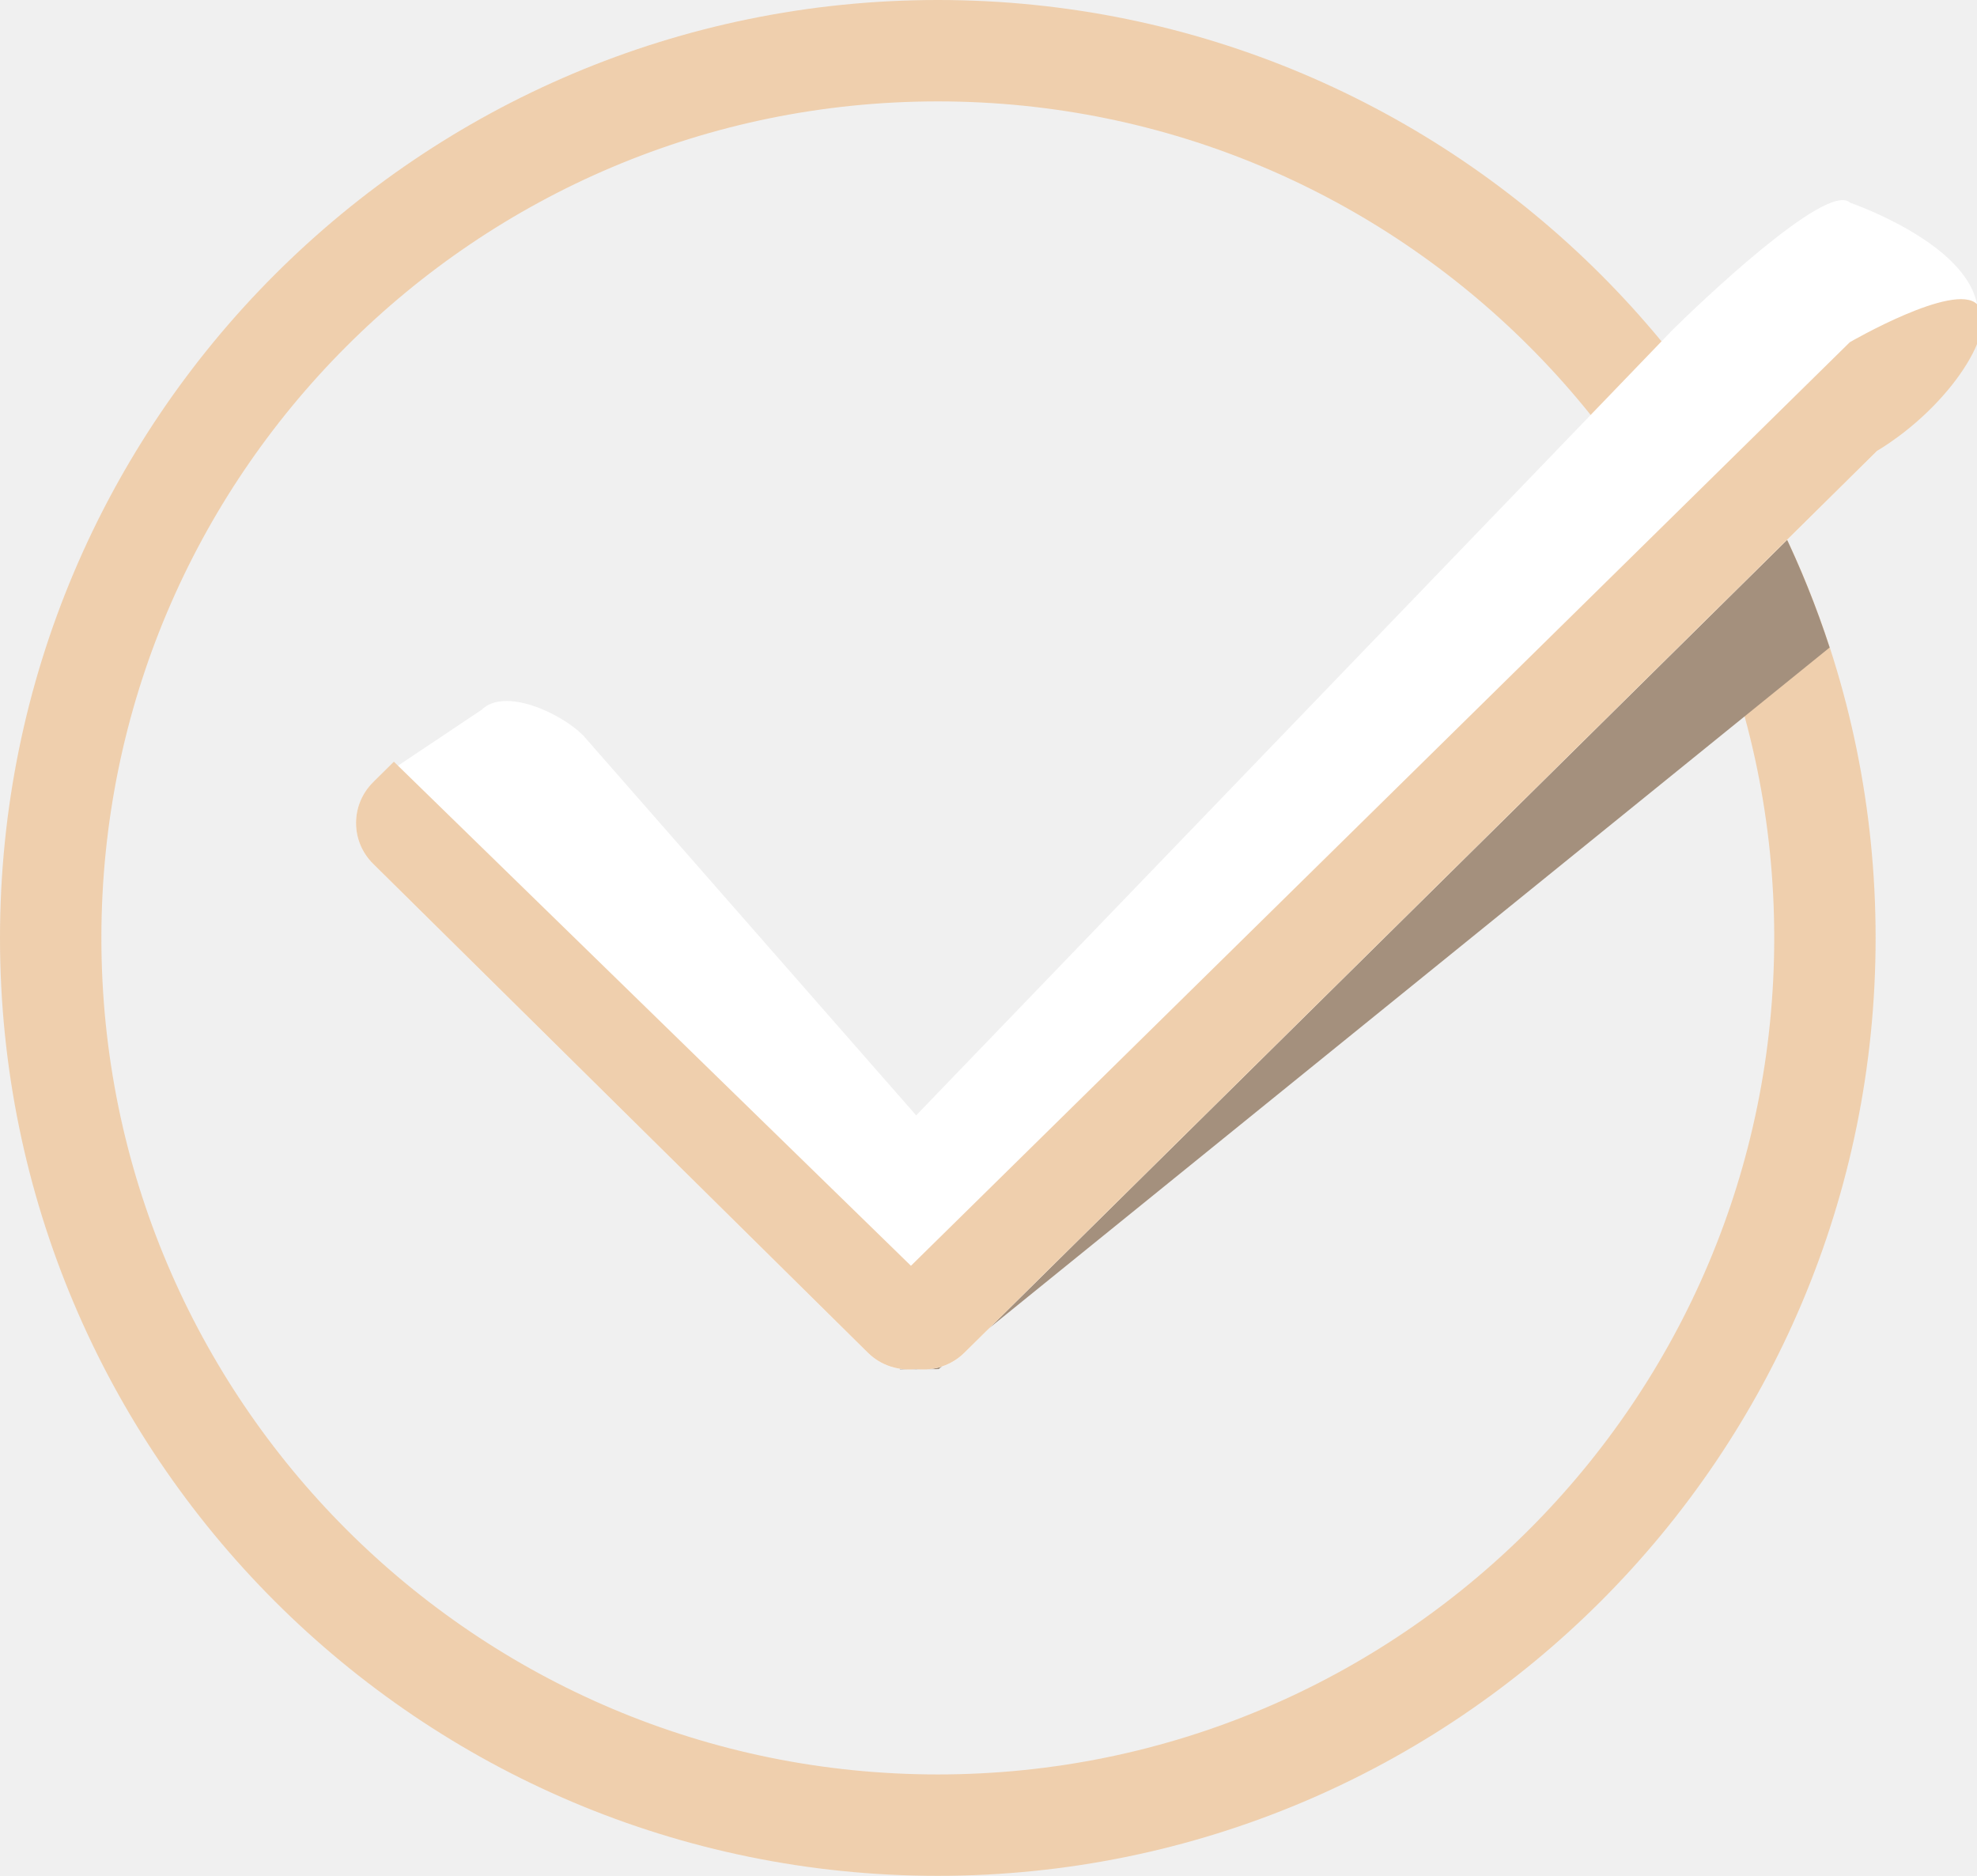
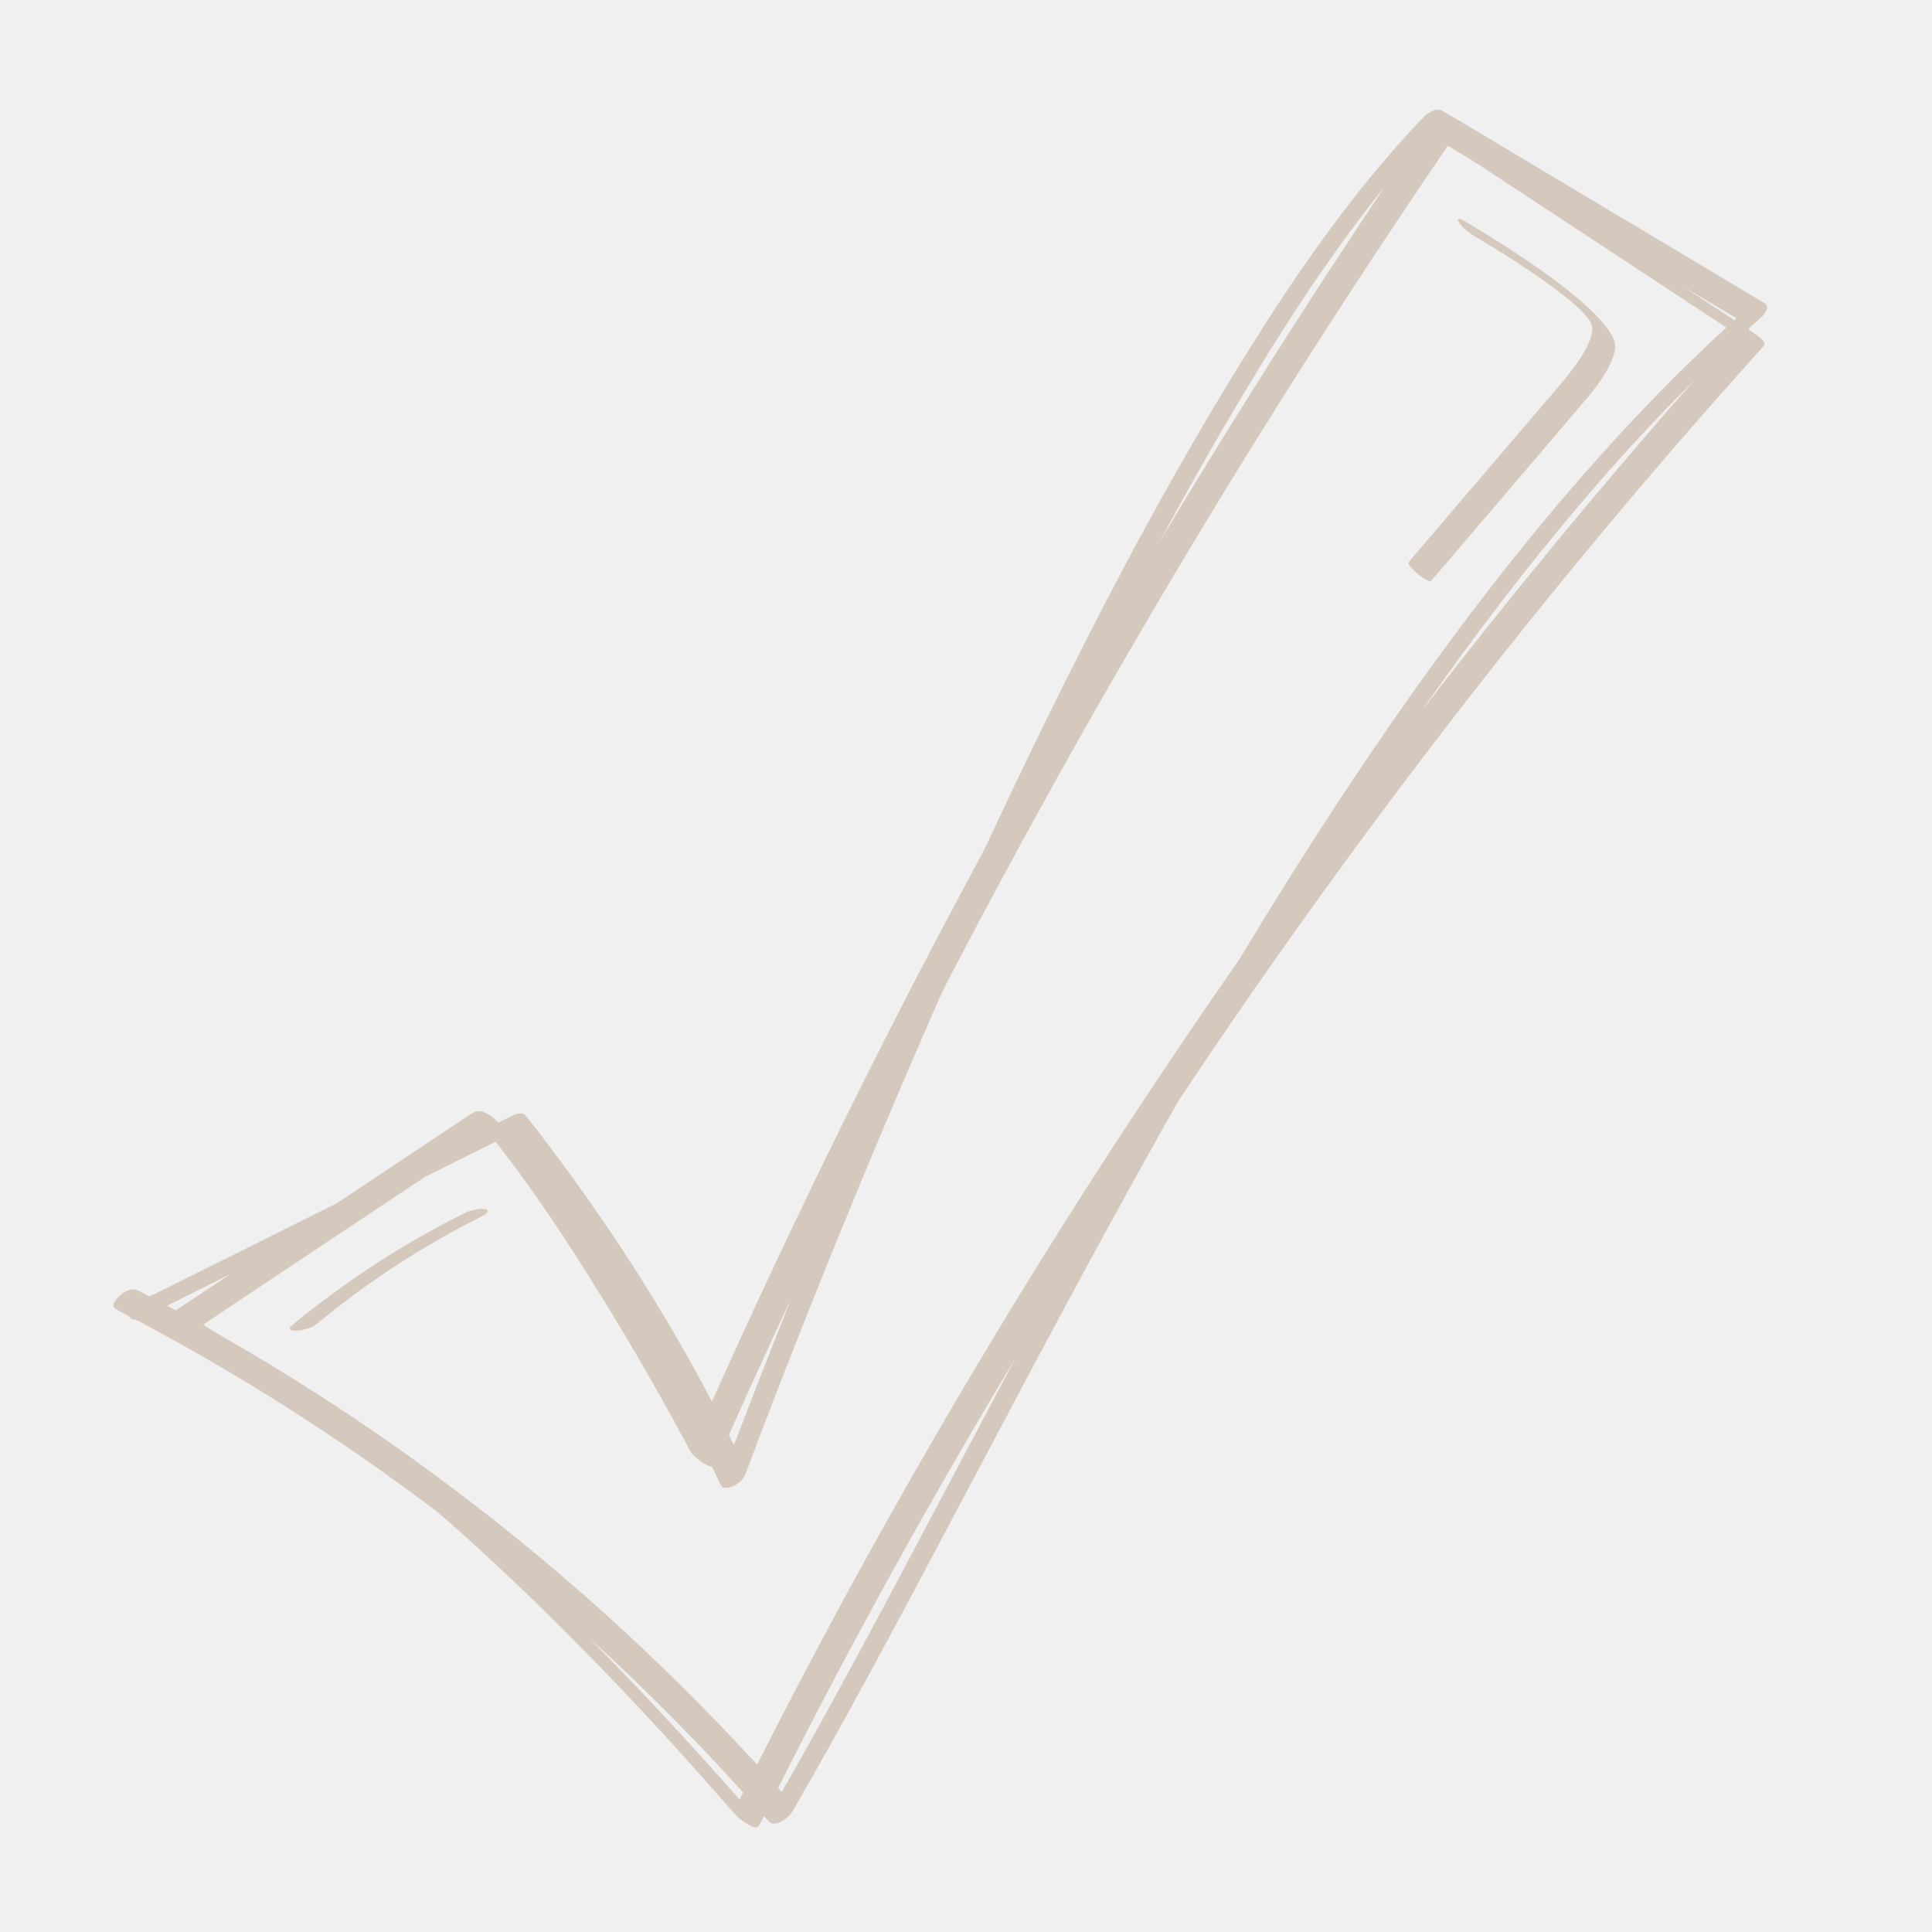
- <svg xmlns="http://www.w3.org/2000/svg" width="39" height="37" viewBox="0 0 39 37" fill="none">
-   <g clip-path="url(#clip0_2003_6)">
-     <path d="M18.5 1C28.165 1 36 8.835 36 18.5C36 28.165 28.165 36 18.5 36C8.835 36 1 28.165 1 18.5C1 8.835 8.835 1 18.5 1Z" stroke="#EFCFAD" stroke-width="2" />
-     <path d="M36.093 12.772C35.569 11.162 34.832 9.648 33.913 8.266L17.719 25.132L17.751 27.009L18.516 27.005L36.093 12.772Z" fill="#A4907D" />
-     <path d="M39 6C38.763 4.772 36.5 4 36.5 4C36.05 3.555 33.45 6.056 33 6.501L18.073 22L11.5 14.501C11.049 14.055 9.951 13.555 9.5 14.001L7.361 15.43C6.911 15.874 6.911 16.596 7.361 17.041L17.121 26.683C17.381 26.941 17.734 27.044 18.073 27.004C18.412 27.044 18.765 26.941 19.025 26.683L37.03 8.894C37.48 8.449 39.259 7.343 39 6Z" fill="white" />
-     <path d="M19.024 26.682L37.029 8.893C38.5 8 39.45 6.445 39 6C38.55 5.555 36.491 6.75 36.491 6.75L17.97 24.967L7.77 15.024L7.361 15.428C6.911 15.873 6.911 16.594 7.361 17.039L17.121 26.682C17.381 26.939 17.734 27.043 18.073 27.003C18.412 27.043 18.764 26.939 19.024 26.682Z" fill="#EFCFAD" />
+ <svg xmlns="http://www.w3.org/2000/svg" version="1.0" width="8000pt" height="8000pt" viewBox="0 0 8000 8000" preserveAspectRatio="xMidYMid meet">
+   <g transform="translate(0,8000) scale(0.1,-0.1)" fill="#d5c9be" stroke="none">
+     <path d="M59442 75445 c-83 -18 -222 -80 -313 -140 -100 -66 -361 -332 -870 -890 -1776 -1945 -3615 -4366 -5425 -7145 -223 -342 -276 -423 -405 -625 -128 -199 -381 -596 -626 -985 -674 -1069 -1555 -2528 -2370 -3930 -922 -1584 -2201 -3898 -3033 -5485 -34 -66 -75 -142 -90 -170 -15 -27 -132 -250 -260 -495 -128 -245 -256 -490 -285 -545 -490 -936 -1658 -3248 -2292 -4540 -244 -497 -457 -931 -543 -1110 -37 -77 -107 -221 -155 -320 -139 -285 -442 -914 -535 -1110 -26 -55 -75 -156 -107 -225 -96 -200 -346 -725 -403 -845 -47 -99 -111 -235 -262 -555 -60 -127 -402 -855 -451 -960 -19 -41 -82 -176 -140 -300 -57 -124 -278 -547 -489 -940 -212 -393 -497 -924 -633 -1180 -136 -256 -266 -501 -290 -545 -74 -138 -489 -924 -560 -1060 -37 -71 -82 -157 -100 -190 -34 -62 -546 -1043 -695 -1330 -45 -88 -102 -196 -125 -240 -23 -44 -89 -170 -145 -280 -56 -110 -128 -249 -160 -310 -51 -98 -139 -269 -545 -1060 -374 -729 -643 -1261 -1279 -2530 -729 -1453 -1235 -2475 -1601 -3230 -40 -82 -125 -258 -190 -390 -64 -132 -175 -359 -245 -505 -70 -146 -169 -350 -220 -455 -341 -704 -889 -1853 -1307 -2740 -436 -923 -1087 -2322 -1443 -3100 -45 -99 -123 -268 -172 -375 -88 -191 -615 -1351 -820 -1805 -57 -126 -165 -366 -239 -532 -73 -166 -136 -303 -139 -303 -3 0 -20 28 -37 63 -46 88 -170 325 -270 512 -1812 3379 -3905 6640 -6348 9890 -415 552 -666 878 -912 1188 -162 203 -178 221 -231 245 -47 21 -72 26 -137 26 -132 0 -206 -28 -576 -211 l-337 -166 -104 104 c-164 165 -336 275 -524 338 -130 44 -212 49 -304 21 -85 -26 133 117 -2565 -1681 -1078 -718 -2237 -1489 -2575 -1714 l-615 -409 -3873 -1933 c-3591 -1792 -3875 -1932 -3895 -1919 -95 59 -532 276 -575 285 -129 27 -332 -38 -532 -172 -111 -74 -276 -245 -323 -335 -62 -116 -61 -216 1 -275 16 -15 160 -96 321 -180 237 -124 295 -158 307 -182 35 -67 84 -94 189 -105 59 -7 87 -17 180 -67 61 -33 214 -115 340 -183 127 -68 298 -160 380 -205 83 -45 182 -99 220 -120 961 -521 2252 -1262 3350 -1923 187 -113 360 -217 385 -232 191 -114 930 -573 1305 -810 2074 -1311 4090 -2701 6039 -4164 353 -265 518 -403 1121 -940 1107 -986 2065 -1877 3255 -3025 457 -441 2226 -2214 2711 -2716 1797 -1861 3397 -3604 5220 -5685 229 -261 443 -500 477 -531 133 -124 375 -289 527 -360 96 -45 202 -72 252 -64 79 12 86 22 201 251 l108 216 113 -126 c113 -126 165 -168 231 -181 184 -39 442 76 668 298 134 132 79 43 787 1282 1131 1982 2179 3884 3725 6765 122 228 242 451 265 495 24 44 110 206 193 360 82 154 226 424 320 600 93 176 319 601 502 945 182 344 395 744 472 890 78 146 215 405 306 575 90 171 186 351 212 400 26 50 68 128 93 175 190 359 917 1732 1000 1890 27 52 64 122 82 155 18 33 132 247 253 475 445 842 940 1776 1139 2150 113 212 230 432 261 490 30 58 85 161 122 230 37 69 93 175 125 235 31 61 65 124 75 140 9 17 45 84 80 150 34 66 73 138 85 160 12 22 46 85 75 140 29 55 86 163 128 240 41 77 91 172 112 210 349 654 515 963 909 1699 432 803 545 1013 936 1736 120 222 389 718 477 880 17 30 62 114 101 185 670 1236 1918 3494 2645 4785 64 113 161 286 217 385 163 289 322 570 407 719 87 152 698 1068 1571 2353 834 1229 1803 2628 2705 3908 238 338 394 557 847 1195 519 730 1428 1986 2145 2965 5251 7164 10901 14125 16668 20534 349 388 382 428 382 460 0 116 -161 275 -513 506 -92 61 -167 113 -167 116 0 3 120 113 268 244 307 275 373 339 427 421 106 160 117 295 28 375 -15 14 -134 89 -263 166 -269 160 -1466 875 -2800 1673 -503 301 -1264 755 -1690 1010 -426 255 -993 594 -1260 753 -267 159 -690 412 -940 562 -250 149 -651 389 -890 532 -239 143 -727 435 -1085 648 -357 213 -749 447 -870 520 -121 73 -393 235 -605 362 -394 235 -607 363 -2130 1273 -481 288 -895 529 -919 537 -55 16 -137 16 -219 -2z m1063 -1813 c275 -164 636 -389 802 -498 322 -211 1322 -869 1813 -1193 287 -189 1554 -1022 1955 -1286 110 -72 886 -583 1725 -1135 839 -552 1588 -1044 1665 -1095 77 -51 255 -168 395 -260 238 -157 1587 -1045 1910 -1257 80 -52 273 -179 429 -282 l284 -187 -29 -28 c-16 -16 -130 -122 -254 -236 -2343 -2169 -4776 -4756 -7146 -7600 -3444 -4133 -6923 -8991 -10472 -14625 -46 -74 -110 -175 -142 -225 -404 -636 -1368 -2200 -2023 -3285 -71 -118 -155 -251 -187 -295 -88 -123 -383 -548 -1088 -1570 -1356 -1964 -3137 -4638 -4570 -6860 -618 -959 -1043 -1626 -1877 -2950 -141 -223 -610 -976 -755 -1210 -47 -77 -170 -275 -272 -440 -227 -367 -470 -762 -636 -1035 -68 -113 -143 -234 -165 -270 -199 -319 -1275 -2107 -1712 -2845 -82 -137 -225 -380 -320 -540 -814 -1374 -2039 -3499 -2840 -4925 -45 -80 -135 -239 -200 -355 -182 -324 -629 -1127 -752 -1350 -61 -110 -169 -306 -240 -435 -142 -257 -289 -525 -508 -925 -152 -277 -234 -428 -500 -920 -92 -170 -183 -339 -202 -374 -31 -58 -331 -616 -440 -821 -87 -162 -121 -225 -153 -285 -39 -73 -639 -1205 -720 -1360 -286 -545 -415 -792 -652 -1250 -151 -291 -326 -629 -388 -750 -62 -121 -145 -283 -185 -360 -40 -77 -141 -275 -225 -440 -84 -165 -199 -390 -255 -500 -57 -110 -130 -255 -164 -322 l-61 -122 -117 127 c-2027 2199 -4052 4201 -6218 6153 -3684 3317 -7649 6347 -11795 9014 -1330 855 -2538 1590 -3969 2412 -231 133 -813 486 -840 509 -3 3 1878 1257 7279 4852 l1915 1275 1454 723 c799 398 1457 724 1461 724 14 0 632 -810 991 -1300 1154 -1574 2509 -3636 3879 -5900 111 -184 235 -389 275 -455 372 -613 1019 -1726 1642 -2825 295 -520 982 -1770 1203 -2190 102 -193 122 -223 189 -294 209 -216 535 -429 736 -479 l49 -12 136 -285 c74 -157 160 -339 191 -405 31 -66 66 -128 77 -138 79 -71 273 -58 484 33 193 83 369 239 462 410 14 25 77 185 139 355 274 739 614 1637 970 2560 2187 5667 4468 11203 6922 16795 128 292 254 552 450 925 29 55 150 287 270 515 337 644 647 1232 845 1605 136 256 767 1438 795 1490 18 33 83 155 145 270 653 1216 1511 2785 2275 4160 470 846 481 864 825 1475 172 305 341 605 375 665 865 1536 2484 4334 3385 5850 59 99 207 349 330 555 951 1601 2130 3544 3075 5070 158 256 334 539 390 630 97 156 824 1320 1007 1610 2042 3245 4304 6702 6476 9900 151 223 313 460 359 527 l84 123 27 -14 c15 -8 252 -149 527 -314z m-3713 -2184 c-291 -436 -580 -872 -644 -968 -63 -96 -204 -310 -313 -475 -376 -569 -835 -1272 -1360 -2080 -450 -693 -1061 -1644 -1545 -2405 -194 -305 -394 -620 -445 -700 -120 -189 -459 -727 -662 -1050 -512 -817 -521 -832 -1008 -1615 -245 -393 -812 -1314 -1115 -1810 -241 -395 -342 -561 -785 -1290 -84 -137 -308 -511 -500 -830 -191 -319 -353 -584 -358 -590 -7 -7 -8 -7 -5 0 95 179 628 1156 861 1575 803 1448 1395 2482 2262 3950 322 545 905 1510 1200 1985 65 105 141 228 170 275 75 122 489 780 640 1015 1415 2211 2702 4024 4055 5713 40 50 75 92 77 92 2 0 -235 -357 -525 -792z m13638 -3748 c316 -189 773 -462 1015 -607 242 -144 445 -265 450 -267 6 -3 -10 -22 -34 -44 l-44 -39 -206 135 c-113 74 -276 181 -361 237 -167 110 -429 282 -727 478 -104 68 -303 199 -443 291 -140 93 -259 173 -265 179 -5 6 1 4 15 -4 14 -9 284 -170 600 -359z m-437 -3637 c-3573 -4042 -7670 -9010 -10977 -13310 -81 -106 -150 -193 -153 -193 -3 0 -1 6 4 13 6 6 156 219 335 472 3514 4979 7068 9297 10467 12718 256 257 466 467 468 467 2 0 -63 -75 -144 -167z m-60488 -36842 c-30 -27 -2213 -1475 -2225 -1475 -8 -1 -93 41 -189 93 l-174 94 1294 648 c712 356 1296 648 1299 648 2 1 0 -3 -5 -8z m23004 -1627 c-653 -1640 -1203 -3047 -1756 -4489 -118 -308 -246 -644 -286 -747 -40 -104 -75 -188 -78 -188 -3 0 -51 93 -106 206 l-100 206 154 347 c85 190 172 384 193 431 21 47 152 337 290 645 665 1477 1907 4181 1916 4172 2 -2 -100 -264 -227 -583z m9515 -1886 c-9 -18 -124 -233 -254 -478 -131 -245 -389 -731 -575 -1080 -185 -349 -358 -675 -385 -725 -26 -49 -83 -157 -127 -240 -44 -82 -106 -199 -138 -260 -32 -60 -72 -137 -90 -170 -68 -127 -137 -258 -607 -1145 -267 -503 -552 -1041 -633 -1195 -81 -154 -164 -311 -185 -350 -21 -38 -140 -263 -265 -500 -284 -537 -1002 -1893 -1060 -2000 -23 -44 -102 -192 -175 -330 -73 -137 -207 -389 -298 -560 -90 -170 -187 -353 -215 -405 -27 -52 -57 -108 -67 -125 -9 -16 -48 -88 -85 -160 -37 -71 -71 -134 -75 -140 -4 -5 -37 -68 -75 -140 -37 -71 -80 -152 -95 -180 -15 -27 -132 -246 -260 -485 -128 -239 -292 -545 -365 -680 -72 -135 -153 -285 -180 -335 -26 -49 -58 -108 -70 -130 -12 -22 -40 -74 -62 -115 -92 -172 -883 -1631 -993 -1830 -26 -47 -64 -116 -85 -155 -576 -1059 -1617 -2924 -2206 -3952 -13 -24 -26 -43 -29 -43 -3 0 -38 38 -77 84 l-73 84 64 123 c34 68 179 354 321 634 142 281 279 551 305 600 26 50 109 212 185 360 155 304 413 804 515 1000 37 72 154 297 260 500 106 204 209 402 230 440 20 39 72 138 115 220 77 149 125 240 209 398 24 45 86 163 138 262 88 167 384 725 483 910 484 905 775 1445 1143 2120 134 248 257 473 272 500 1000 1818 1560 2819 2421 4326 993 1739 1909 3304 2999 5122 144 240 184 302 144 225z m-17319 -11814 c897 -819 1659 -1548 2658 -2544 1185 -1179 2076 -2110 3145 -3282 l261 -288 -27 -57 c-16 -32 -48 -98 -73 -146 l-45 -89 -105 119 c-1269 1441 -2752 3064 -4034 4413 -556 585 -835 874 -1629 1685 -264 270 -460 472 -435 449 24 -22 152 -139 284 -260z" />
+     <path d="M60388 70929 c-68 -39 52 -220 280 -422 165 -147 227 -190 499 -352 1973 -1175 3587 -2304 4288 -3000 275 -272 406 -454 461 -641 62 -207 -47 -591 -291 -1031 -295 -531 -623 -956 -1666 -2163 -206 -239 -782 -912 -1279 -1495 -498 -583 -1192 -1397 -1544 -1810 -352 -412 -926 -1085 -1276 -1495 -349 -410 -839 -983 -1087 -1275 -311 -363 -453 -537 -453 -553 0 -136 478 -581 771 -716 110 -51 140 -54 177 -19 16 15 162 183 323 373 161 190 696 818 1189 1395 1584 1856 3088 3619 3776 4425 1261 1478 1312 1539 1542 1848 480 645 733 1160 781 1586 18 158 -12 291 -109 481 -234 458 -771 1029 -1640 1746 -1007 830 -2597 1911 -4285 2914 -343 204 -408 233 -457 204z" />
+     <path d="M19820 29935 c-125 -15 -302 -56 -420 -97 -153 -54 -848 -412 -1610 -831 -1785 -980 -3638 -2223 -5285 -3545 -403 -324 -495 -403 -501 -431 -3 -14 -7 -31 -9 -38 -2 -6 5 -23 16 -37 77 -98 493 -66 821 64 151 60 209 96 374 232 1854 1519 3720 2769 5844 3915 182 98 495 261 735 381 280 141 357 190 394 253 20 33 22 44 13 65 -16 34 -67 62 -126 69 -113 12 -145 12 -246 0z" />
  </g>
-   <defs>
-     <clipPath id="clip0_2003_6">
-       <rect width="39" height="37" fill="white" />
-     </clipPath>
-   </defs>
</svg>
